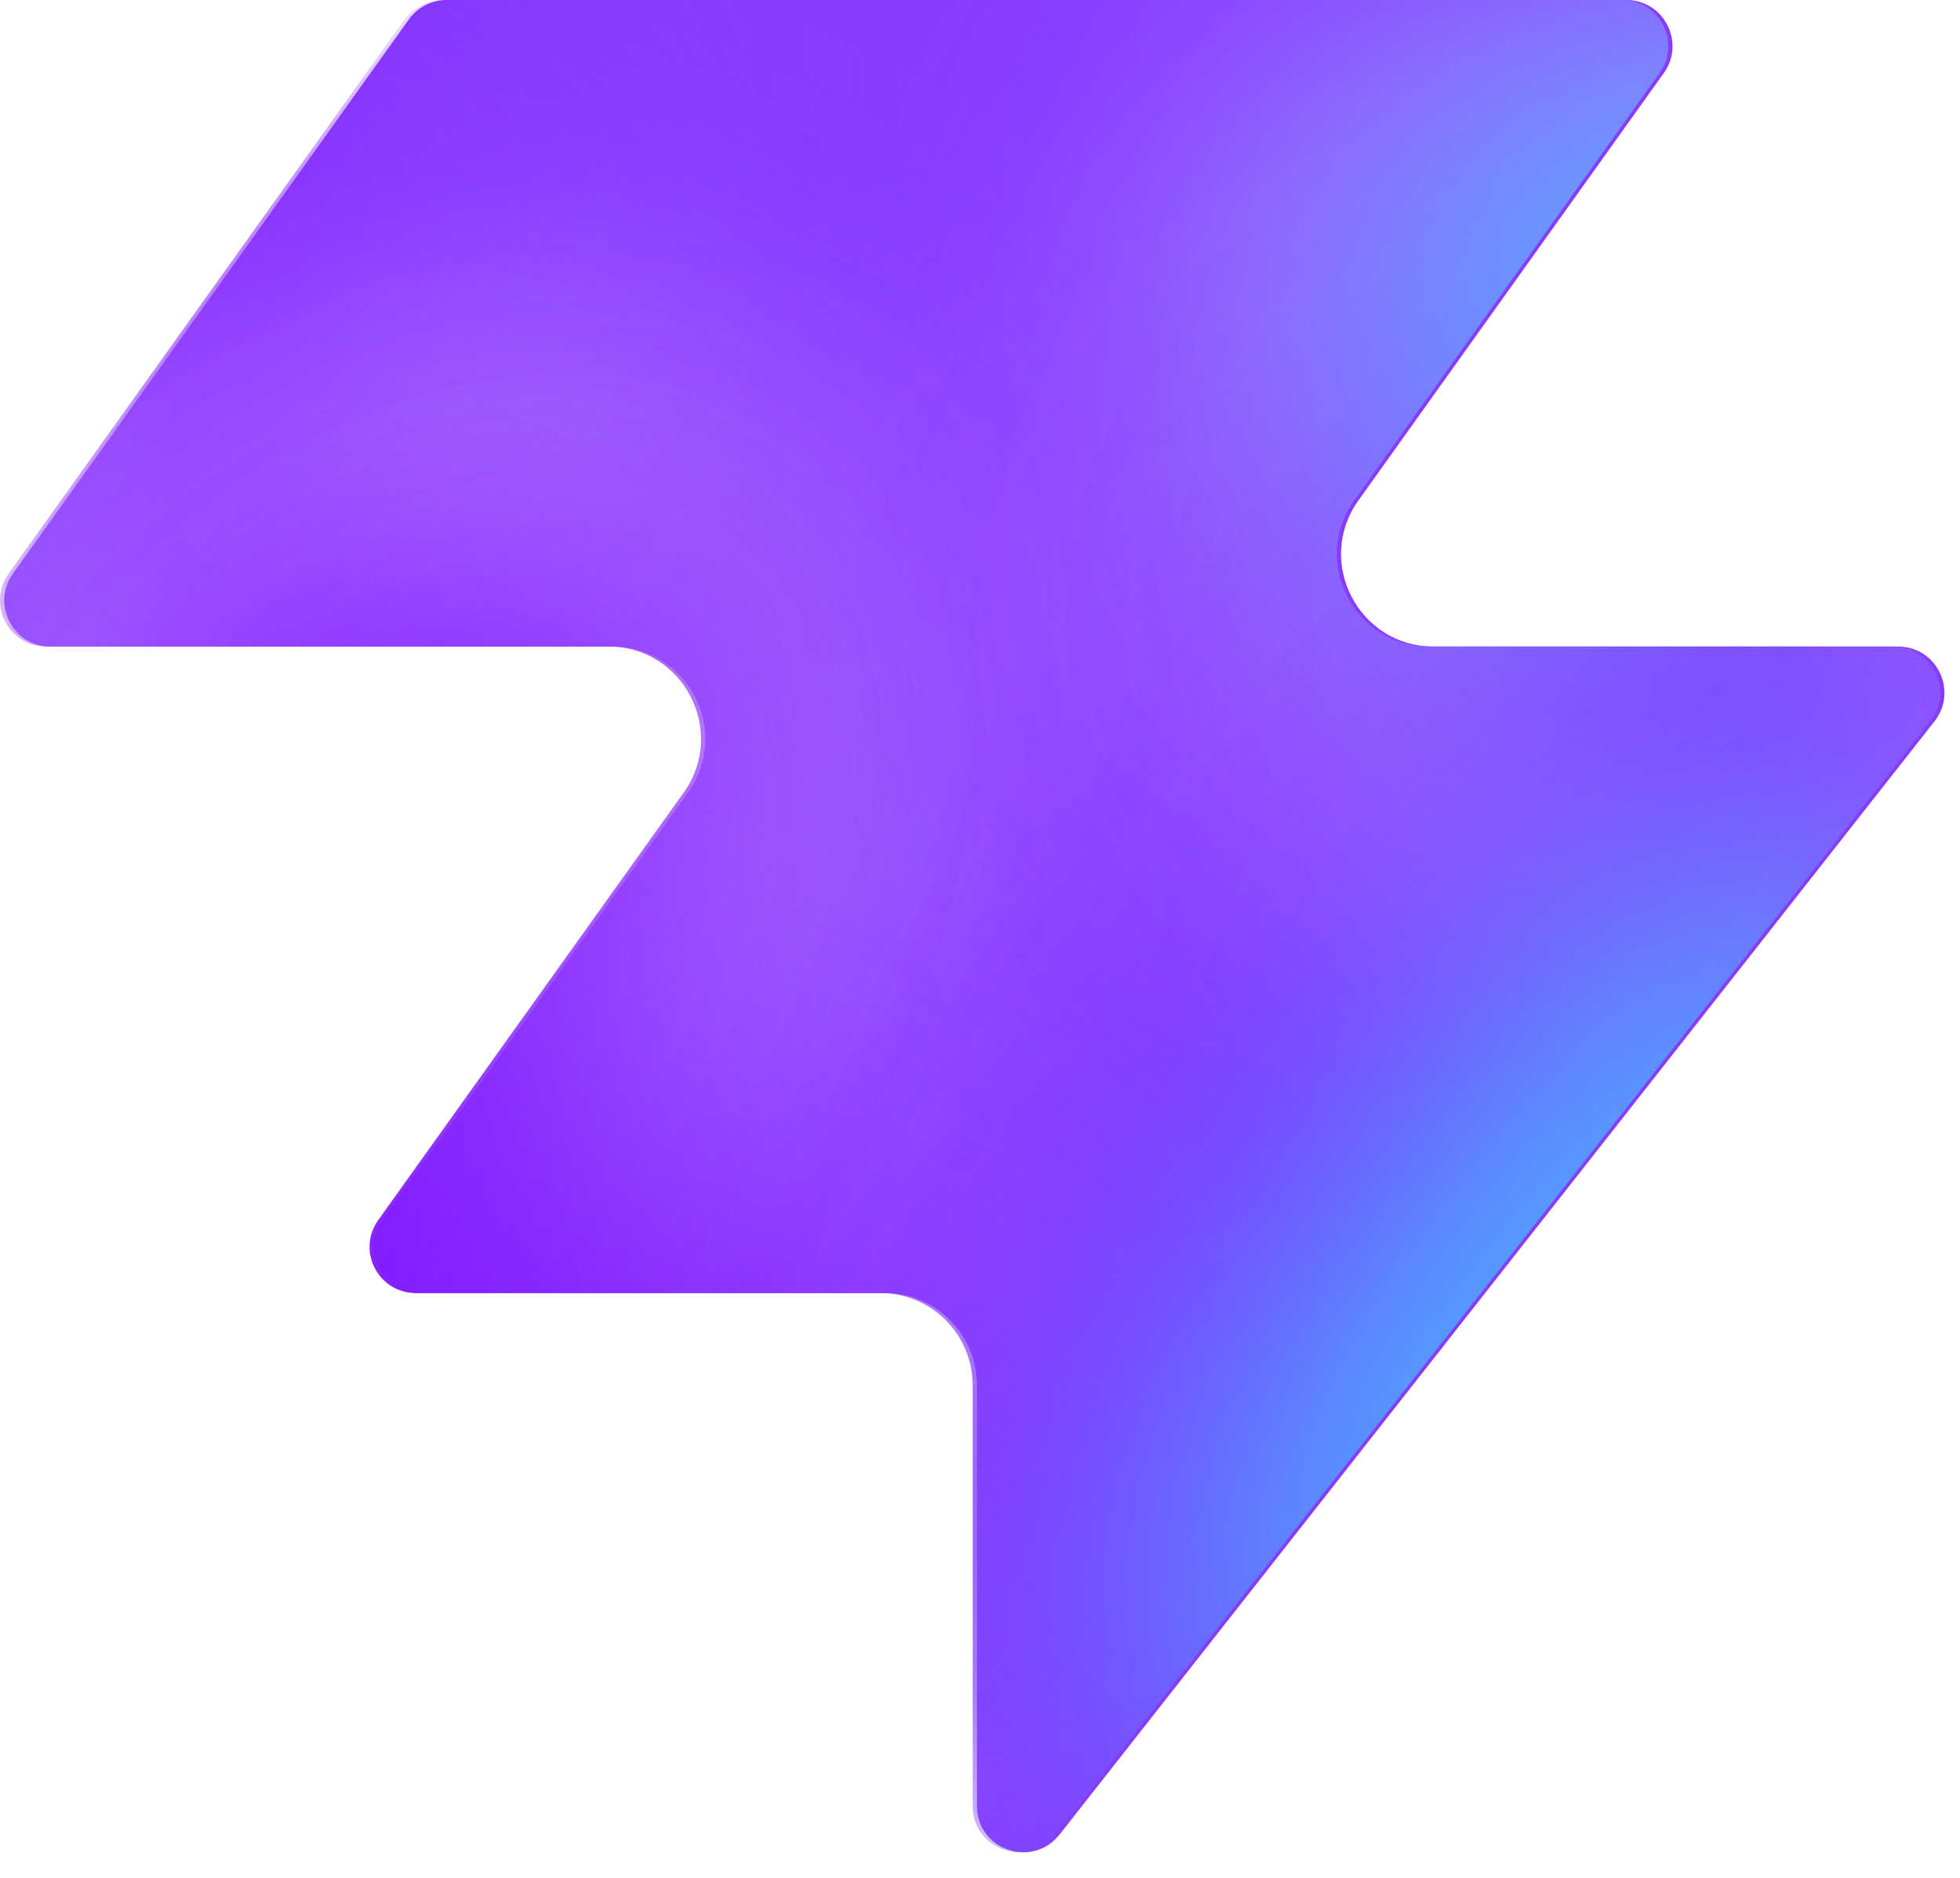
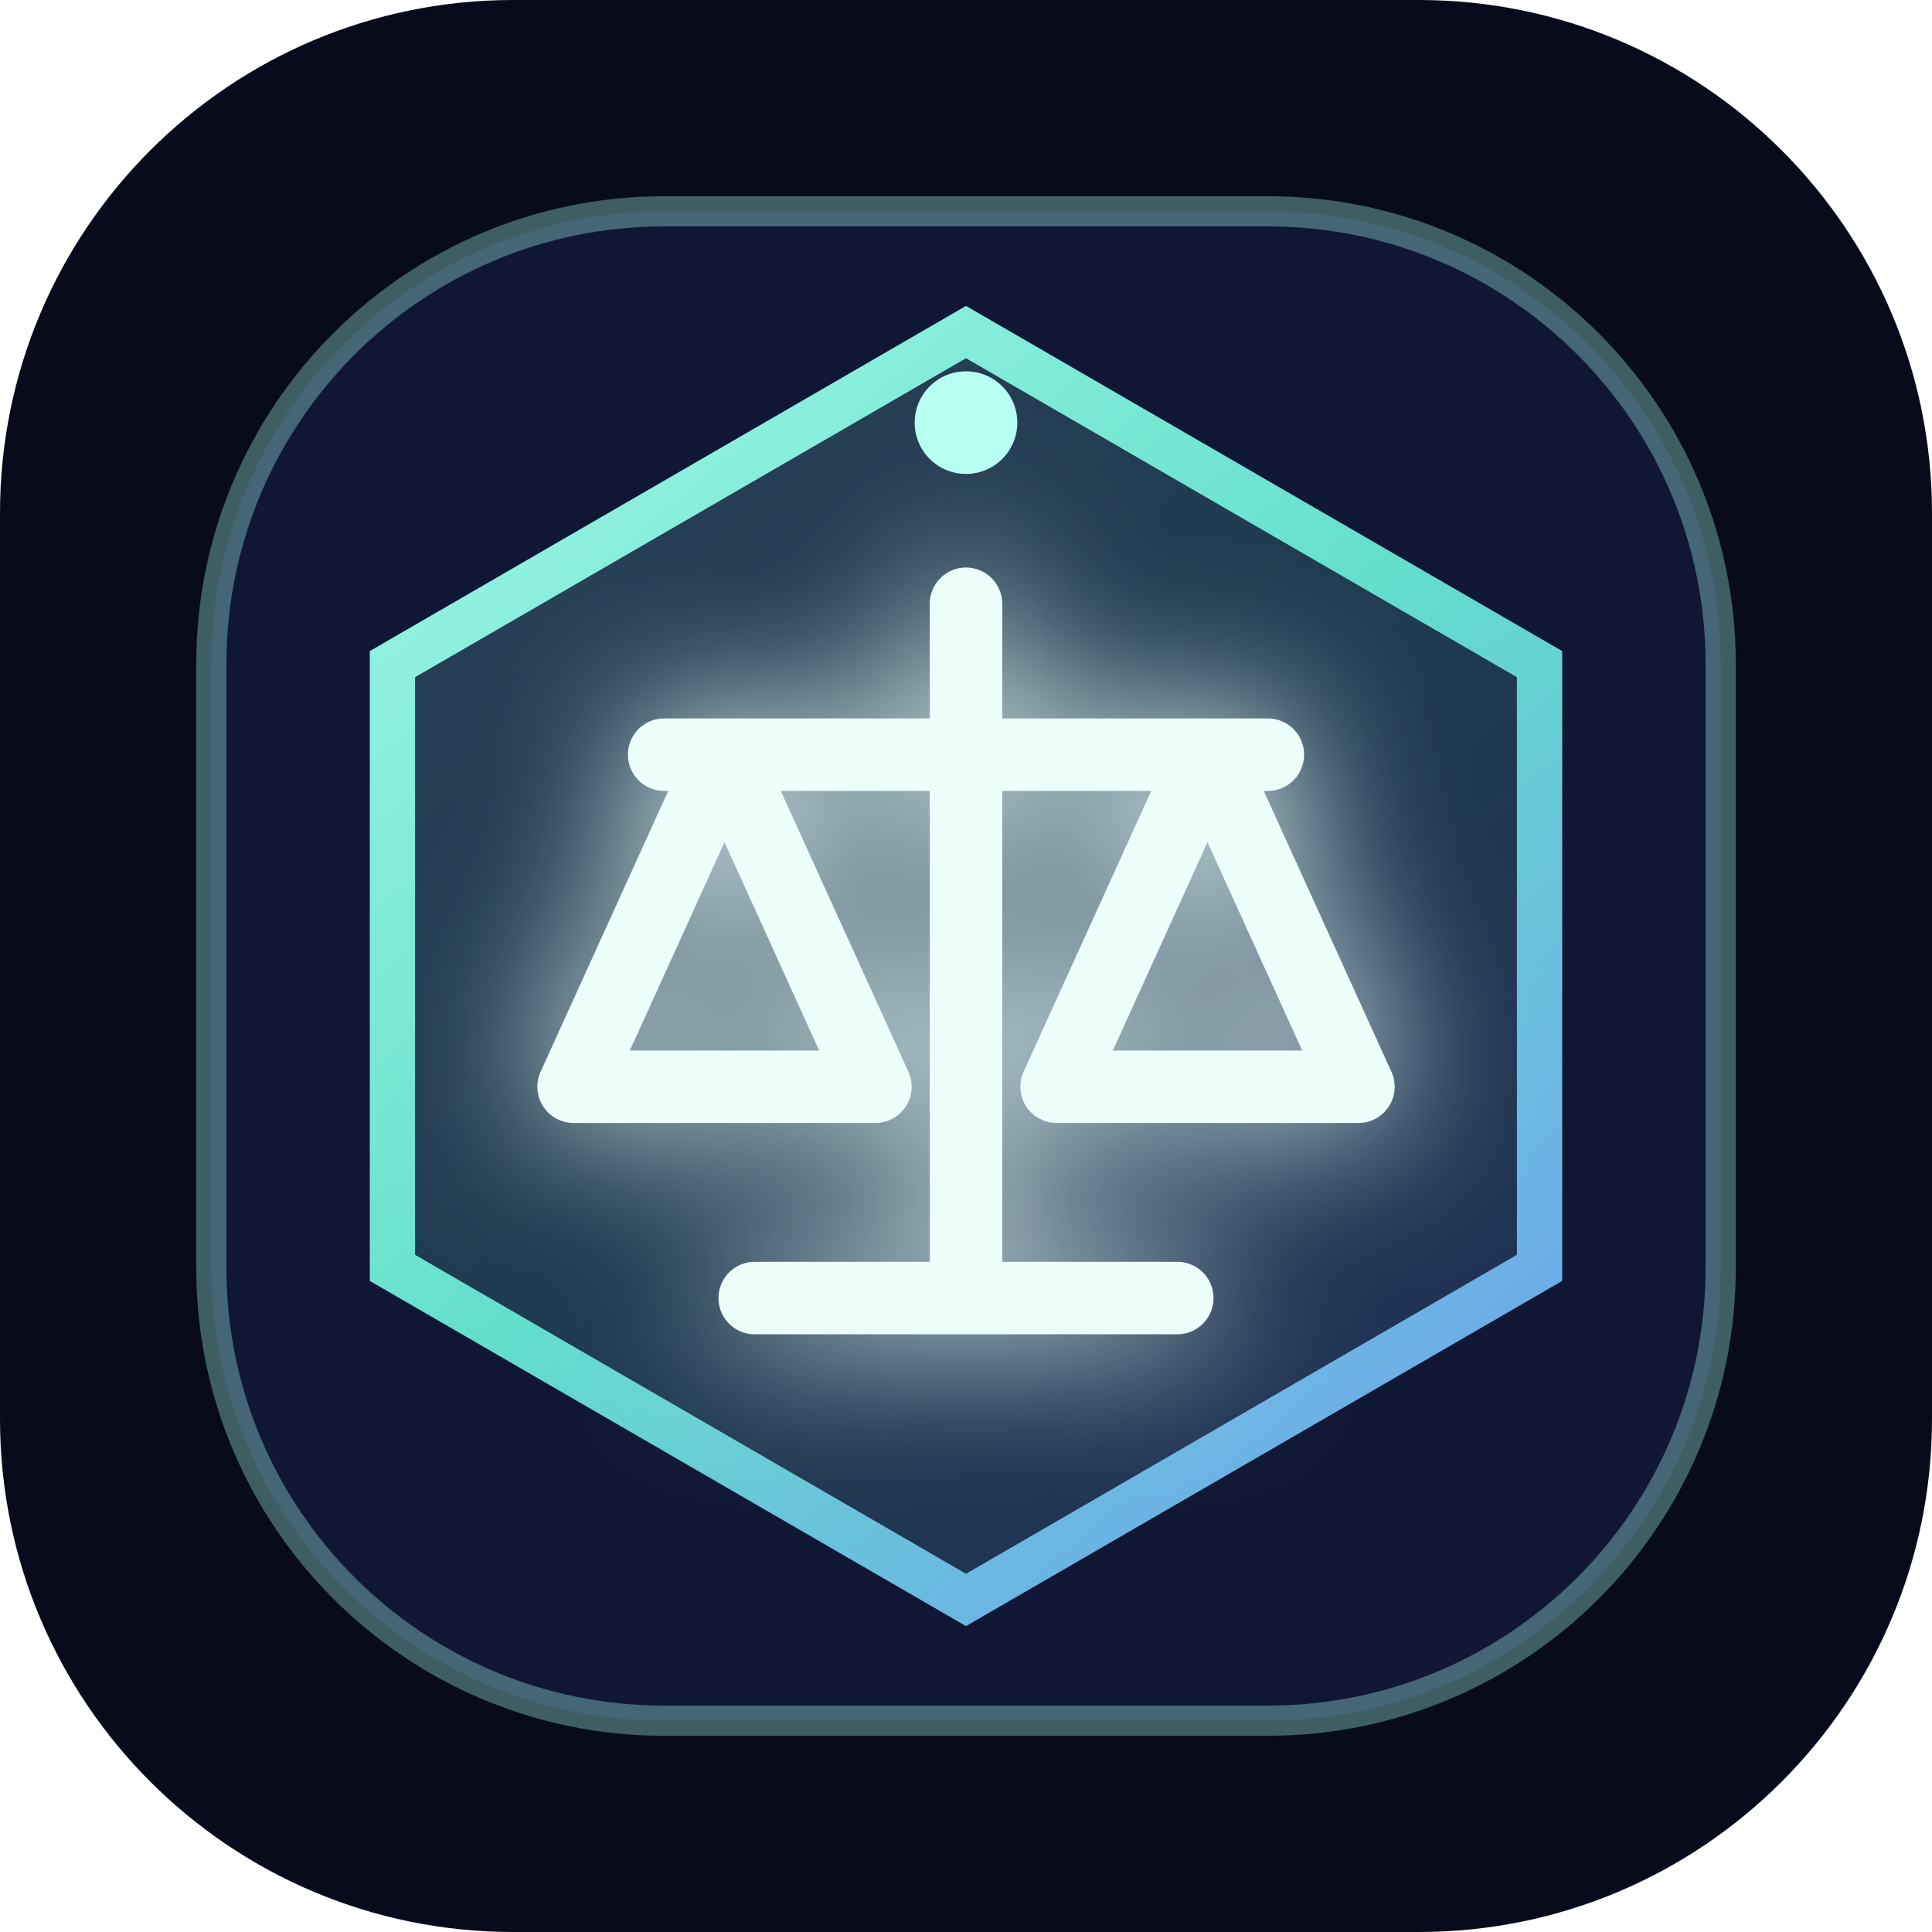
- <svg xmlns="http://www.w3.org/2000/svg" width="48" height="46" fill="none" viewBox="0 0 48 46">
-   <path fill="#863bff" d="M25.946 44.938c-.664.845-2.021.375-2.021-.698V33.937a2.26 2.26 0 0 0-2.262-2.262H10.287c-.92 0-1.456-1.04-.92-1.788l7.48-10.471c1.07-1.497 0-3.578-1.842-3.578H1.237c-.92 0-1.456-1.04-.92-1.788L10.013.474c.214-.297.556-.474.92-.474h28.894c.92 0 1.456 1.04.92 1.788l-7.48 10.471c-1.07 1.498 0 3.579 1.842 3.579h11.377c.943 0 1.473 1.088.89 1.83L25.947 44.94z" style="fill:#863bff;fill:color(display-p3 .525 .23 1);fill-opacity:1" />
-   <mask id="a" width="48" height="46" x="0" y="0" maskUnits="userSpaceOnUse" style="mask-type:alpha">
-     <path fill="#000" d="M25.842 44.938c-.664.844-2.021.375-2.021-.698V33.937a2.26 2.26 0 0 0-2.262-2.262H10.183c-.92 0-1.456-1.04-.92-1.788l7.48-10.471c1.07-1.498 0-3.579-1.842-3.579H1.133c-.92 0-1.456-1.04-.92-1.787L9.91.473c.214-.297.556-.474.92-.474h28.894c.92 0 1.456 1.04.92 1.788l-7.48 10.471c-1.07 1.498 0 3.578 1.842 3.578h11.377c.943 0 1.473 1.088.89 1.832L25.843 44.94z" style="fill:#000;fill-opacity:1" />
-   </mask>
-   <g mask="url(#a)">
-     <g filter="url(#b)">
-       <ellipse cx="5.508" cy="14.704" fill="#ede6ff" rx="5.508" ry="14.704" style="fill:#ede6ff;fill:color(display-p3 .927 .903 1);fill-opacity:1" transform="matrix(.00324 1 1 -.00324 -4.47 31.516)" />
-     </g>
-     <g filter="url(#c)">
-       <ellipse cx="10.399" cy="29.851" fill="#ede6ff" rx="10.399" ry="29.851" style="fill:#ede6ff;fill:color(display-p3 .927 .903 1);fill-opacity:1" transform="matrix(.00324 1 1 -.00324 -39.328 7.883)" />
-     </g>
-     <g filter="url(#d)">
-       <ellipse cx="5.508" cy="30.487" fill="#7e14ff" rx="5.508" ry="30.487" style="fill:#7e14ff;fill:color(display-p3 .492 .077 1);fill-opacity:1" transform="rotate(89.814 -25.913 -14.639)scale(1 -1)" />
-     </g>
-     <g filter="url(#e)">
-       <ellipse cx="5.508" cy="30.599" fill="#7e14ff" rx="5.508" ry="30.599" style="fill:#7e14ff;fill:color(display-p3 .492 .077 1);fill-opacity:1" transform="rotate(89.814 -32.644 -3.334)scale(1 -1)" />
-     </g>
-     <g filter="url(#f)">
-       <ellipse cx="5.508" cy="30.599" fill="#7e14ff" rx="5.508" ry="30.599" style="fill:#7e14ff;fill:color(display-p3 .492 .077 1);fill-opacity:1" transform="matrix(.00324 1 1 -.00324 -34.34 30.47)" />
-     </g>
-     <g filter="url(#g)">
-       <ellipse cx="14.072" cy="22.078" fill="#ede6ff" rx="14.072" ry="22.078" style="fill:#ede6ff;fill:color(display-p3 .927 .903 1);fill-opacity:1" transform="rotate(93.35 24.506 48.493)scale(-1 1)" />
-     </g>
-     <g filter="url(#h)">
-       <ellipse cx="3.47" cy="21.501" fill="#7e14ff" rx="3.47" ry="21.501" style="fill:#7e14ff;fill:color(display-p3 .492 .077 1);fill-opacity:1" transform="rotate(89.009 28.708 47.59)scale(-1 1)" />
-     </g>
-     <g filter="url(#i)">
-       <ellipse cx="3.47" cy="21.501" fill="#7e14ff" rx="3.47" ry="21.501" style="fill:#7e14ff;fill:color(display-p3 .492 .077 1);fill-opacity:1" transform="rotate(89.009 28.708 47.59)scale(-1 1)" />
-     </g>
-     <g filter="url(#j)">
-       <ellipse cx=".387" cy="8.972" fill="#7e14ff" rx="4.407" ry="29.108" style="fill:#7e14ff;fill:color(display-p3 .492 .077 1);fill-opacity:1" transform="rotate(39.51 .387 8.972)" />
-     </g>
-     <g filter="url(#k)">
-       <ellipse cx="47.523" cy="-6.092" fill="#7e14ff" rx="4.407" ry="29.108" style="fill:#7e14ff;fill:color(display-p3 .492 .077 1);fill-opacity:1" transform="rotate(37.892 47.523 -6.092)" />
-     </g>
-     <g filter="url(#l)">
-       <ellipse cx="41.412" cy="6.333" fill="#47bfff" rx="5.971" ry="9.665" style="fill:#47bfff;fill:color(display-p3 .28 .748 1);fill-opacity:1" transform="rotate(37.892 41.412 6.333)" />
-     </g>
-     <g filter="url(#m)">
-       <ellipse cx="-1.879" cy="38.332" fill="#7e14ff" rx="4.407" ry="29.108" style="fill:#7e14ff;fill:color(display-p3 .492 .077 1);fill-opacity:1" transform="rotate(37.892 -1.88 38.332)" />
-     </g>
-     <g filter="url(#n)">
-       <ellipse cx="-1.879" cy="38.332" fill="#7e14ff" rx="4.407" ry="29.108" style="fill:#7e14ff;fill:color(display-p3 .492 .077 1);fill-opacity:1" transform="rotate(37.892 -1.88 38.332)" />
-     </g>
-     <g filter="url(#o)">
-       <ellipse cx="35.651" cy="29.907" fill="#7e14ff" rx="4.407" ry="29.108" style="fill:#7e14ff;fill:color(display-p3 .492 .077 1);fill-opacity:1" transform="rotate(37.892 35.651 29.907)" />
-     </g>
-     <g filter="url(#p)">
-       <ellipse cx="38.418" cy="32.4" fill="#47bfff" rx="5.971" ry="15.297" style="fill:#47bfff;fill:color(display-p3 .28 .748 1);fill-opacity:1" transform="rotate(37.892 38.418 32.4)" />
-     </g>
-   </g>
+ <svg xmlns="http://www.w3.org/2000/svg" viewBox="0 0 64 64">
  <defs>
-     <filter id="b" width="60.045" height="41.654" x="-19.77" y="16.149" color-interpolation-filters="sRGB" filterUnits="userSpaceOnUse">
-       <feFlood flood-opacity="0" result="BackgroundImageFix" />
-       <feBlend in="SourceGraphic" in2="BackgroundImageFix" result="shape" />
-       <feGaussianBlur result="effect1_foregroundBlur_2002_17158" stdDeviation="7.659" />
-     </filter>
-     <filter id="c" width="90.34" height="51.437" x="-54.613" y="-7.533" color-interpolation-filters="sRGB" filterUnits="userSpaceOnUse">
-       <feFlood flood-opacity="0" result="BackgroundImageFix" />
-       <feBlend in="SourceGraphic" in2="BackgroundImageFix" result="shape" />
-       <feGaussianBlur result="effect1_foregroundBlur_2002_17158" stdDeviation="7.659" />
-     </filter>
-     <filter id="d" width="79.355" height="29.4" x="-49.64" y="2.03" color-interpolation-filters="sRGB" filterUnits="userSpaceOnUse">
-       <feFlood flood-opacity="0" result="BackgroundImageFix" />
-       <feBlend in="SourceGraphic" in2="BackgroundImageFix" result="shape" />
-       <feGaussianBlur result="effect1_foregroundBlur_2002_17158" stdDeviation="4.596" />
-     </filter>
-     <filter id="e" width="79.579" height="29.4" x="-45.045" y="20.029" color-interpolation-filters="sRGB" filterUnits="userSpaceOnUse">
-       <feFlood flood-opacity="0" result="BackgroundImageFix" />
-       <feBlend in="SourceGraphic" in2="BackgroundImageFix" result="shape" />
-       <feGaussianBlur result="effect1_foregroundBlur_2002_17158" stdDeviation="4.596" />
-     </filter>
-     <filter id="f" width="79.579" height="29.4" x="-43.513" y="21.178" color-interpolation-filters="sRGB" filterUnits="userSpaceOnUse">
-       <feFlood flood-opacity="0" result="BackgroundImageFix" />
-       <feBlend in="SourceGraphic" in2="BackgroundImageFix" result="shape" />
-       <feGaussianBlur result="effect1_foregroundBlur_2002_17158" stdDeviation="4.596" />
-     </filter>
-     <filter id="g" width="74.749" height="58.852" x="15.756" y="-17.901" color-interpolation-filters="sRGB" filterUnits="userSpaceOnUse">
-       <feFlood flood-opacity="0" result="BackgroundImageFix" />
-       <feBlend in="SourceGraphic" in2="BackgroundImageFix" result="shape" />
-       <feGaussianBlur result="effect1_foregroundBlur_2002_17158" stdDeviation="7.659" />
-     </filter>
-     <filter id="h" width="61.377" height="25.362" x="23.548" y="2.284" color-interpolation-filters="sRGB" filterUnits="userSpaceOnUse">
-       <feFlood flood-opacity="0" result="BackgroundImageFix" />
-       <feBlend in="SourceGraphic" in2="BackgroundImageFix" result="shape" />
-       <feGaussianBlur result="effect1_foregroundBlur_2002_17158" stdDeviation="4.596" />
-     </filter>
-     <filter id="i" width="61.377" height="25.362" x="23.548" y="2.284" color-interpolation-filters="sRGB" filterUnits="userSpaceOnUse">
-       <feFlood flood-opacity="0" result="BackgroundImageFix" />
-       <feBlend in="SourceGraphic" in2="BackgroundImageFix" result="shape" />
-       <feGaussianBlur result="effect1_foregroundBlur_2002_17158" stdDeviation="4.596" />
-     </filter>
-     <filter id="j" width="56.045" height="63.649" x="-27.636" y="-22.853" color-interpolation-filters="sRGB" filterUnits="userSpaceOnUse">
-       <feFlood flood-opacity="0" result="BackgroundImageFix" />
-       <feBlend in="SourceGraphic" in2="BackgroundImageFix" result="shape" />
-       <feGaussianBlur result="effect1_foregroundBlur_2002_17158" stdDeviation="4.596" />
-     </filter>
-     <filter id="k" width="54.814" height="64.646" x="20.116" y="-38.415" color-interpolation-filters="sRGB" filterUnits="userSpaceOnUse">
-       <feFlood flood-opacity="0" result="BackgroundImageFix" />
-       <feBlend in="SourceGraphic" in2="BackgroundImageFix" result="shape" />
-       <feGaussianBlur result="effect1_foregroundBlur_2002_17158" stdDeviation="4.596" />
-     </filter>
-     <filter id="l" width="33.541" height="35.313" x="24.641" y="-11.323" color-interpolation-filters="sRGB" filterUnits="userSpaceOnUse">
-       <feFlood flood-opacity="0" result="BackgroundImageFix" />
-       <feBlend in="SourceGraphic" in2="BackgroundImageFix" result="shape" />
-       <feGaussianBlur result="effect1_foregroundBlur_2002_17158" stdDeviation="4.596" />
-     </filter>
-     <filter id="m" width="54.814" height="64.646" x="-29.286" y="6.009" color-interpolation-filters="sRGB" filterUnits="userSpaceOnUse">
-       <feFlood flood-opacity="0" result="BackgroundImageFix" />
-       <feBlend in="SourceGraphic" in2="BackgroundImageFix" result="shape" />
-       <feGaussianBlur result="effect1_foregroundBlur_2002_17158" stdDeviation="4.596" />
-     </filter>
-     <filter id="n" width="54.814" height="64.646" x="-29.286" y="6.009" color-interpolation-filters="sRGB" filterUnits="userSpaceOnUse">
-       <feFlood flood-opacity="0" result="BackgroundImageFix" />
-       <feBlend in="SourceGraphic" in2="BackgroundImageFix" result="shape" />
-       <feGaussianBlur result="effect1_foregroundBlur_2002_17158" stdDeviation="4.596" />
-     </filter>
-     <filter id="o" width="54.814" height="64.646" x="8.244" y="-2.416" color-interpolation-filters="sRGB" filterUnits="userSpaceOnUse">
-       <feFlood flood-opacity="0" result="BackgroundImageFix" />
-       <feBlend in="SourceGraphic" in2="BackgroundImageFix" result="shape" />
-       <feGaussianBlur result="effect1_foregroundBlur_2002_17158" stdDeviation="4.596" />
-     </filter>
-     <filter id="p" width="39.409" height="43.623" x="18.713" y="10.588" color-interpolation-filters="sRGB" filterUnits="userSpaceOnUse">
-       <feFlood flood-opacity="0" result="BackgroundImageFix" />
-       <feBlend in="SourceGraphic" in2="BackgroundImageFix" result="shape" />
-       <feGaussianBlur result="effect1_foregroundBlur_2002_17158" stdDeviation="4.596" />
+     <linearGradient id="a" x1="9" x2="57" y1="4" y2="60" gradientUnits="userSpaceOnUse">
+       <stop stop-color="#b4fff1" />
+       <stop offset=".48" stop-color="#63dfcb" />
+       <stop offset="1" stop-color="#7585ff" />
+     </linearGradient>
+     <filter id="b" x="-35%" y="-35%" width="170%" height="170%">
+       <feGaussianBlur stdDeviation="2.5" result="blur" />
+       <feMerge>
+         <feMergeNode in="blur" />
+         <feMergeNode in="SourceGraphic" />
+       </feMerge>
    </filter>
  </defs>
+   <rect width="64" height="64" rx="17" fill="#080b1c" />
+   <rect x="7" y="7" width="50" height="50" rx="15" fill="#101735" stroke="#a7fff1" stroke-opacity=".34" />
+   <path d="M32 11 51 22v20L32 53 13 42V22l19-11Z" fill="url(#a)" fill-opacity=".18" stroke="url(#a)" stroke-width="1.5" />
+   <g fill="none" stroke="#ecfffb" stroke-linecap="round" stroke-linejoin="round" stroke-width="2.4" filter="url(#b)">
+     <path d="M32 20v22M22 25h20M24 25l-5 11h10l-5-11ZM40 25l-5 11h10l-5-11ZM25 43h14" />
+   </g>
+   <circle cx="32" cy="14" r="1.7" fill="#b8fff3" />
</svg>
